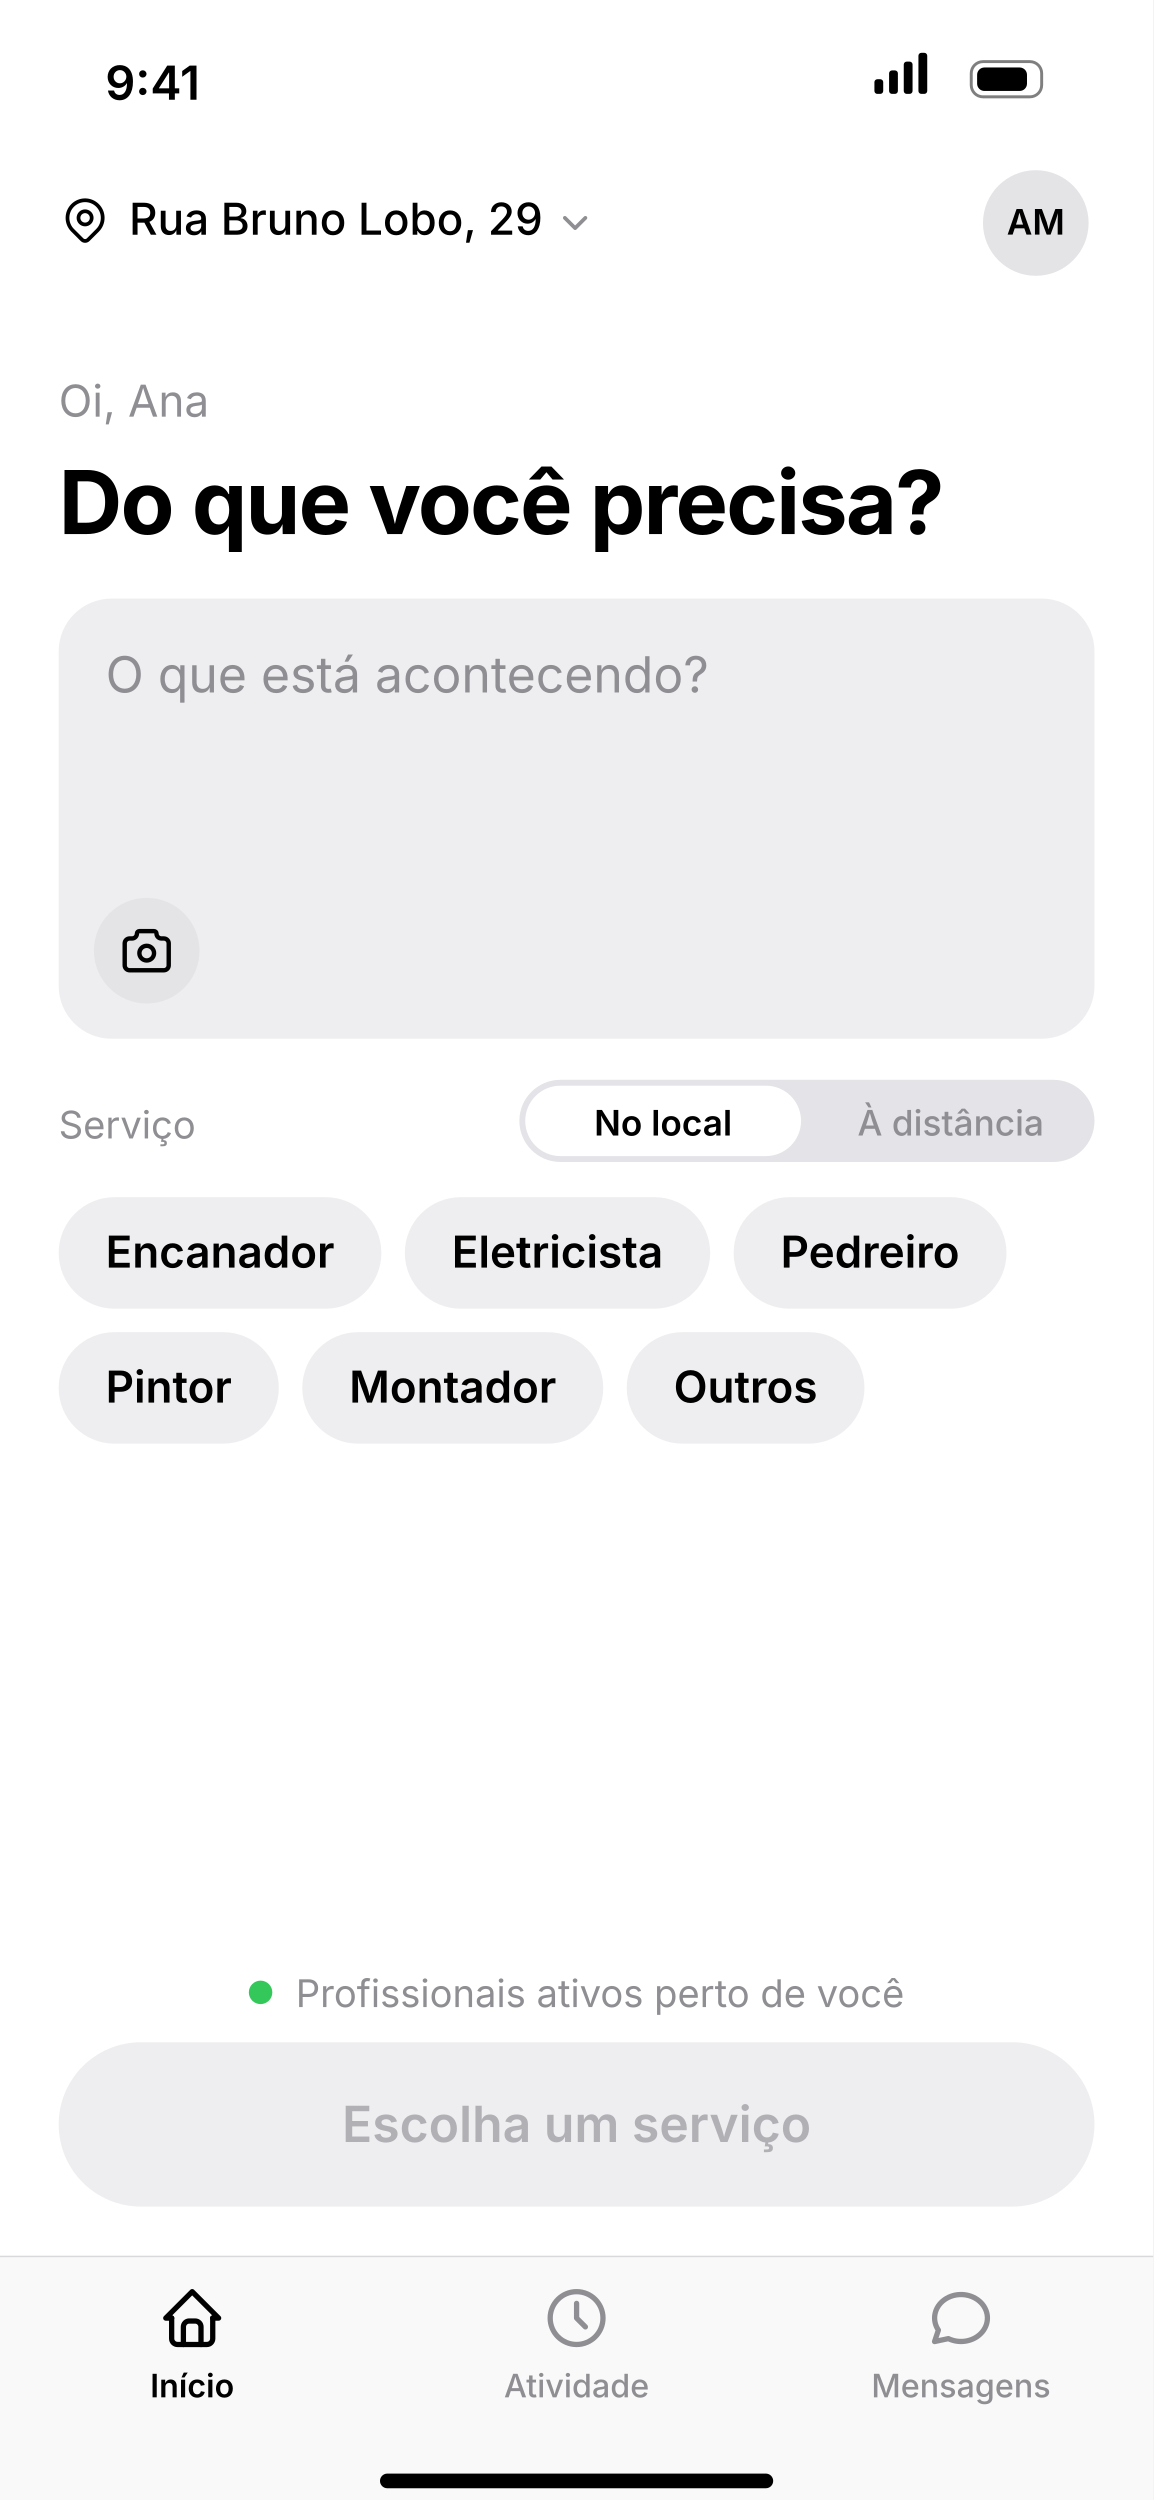
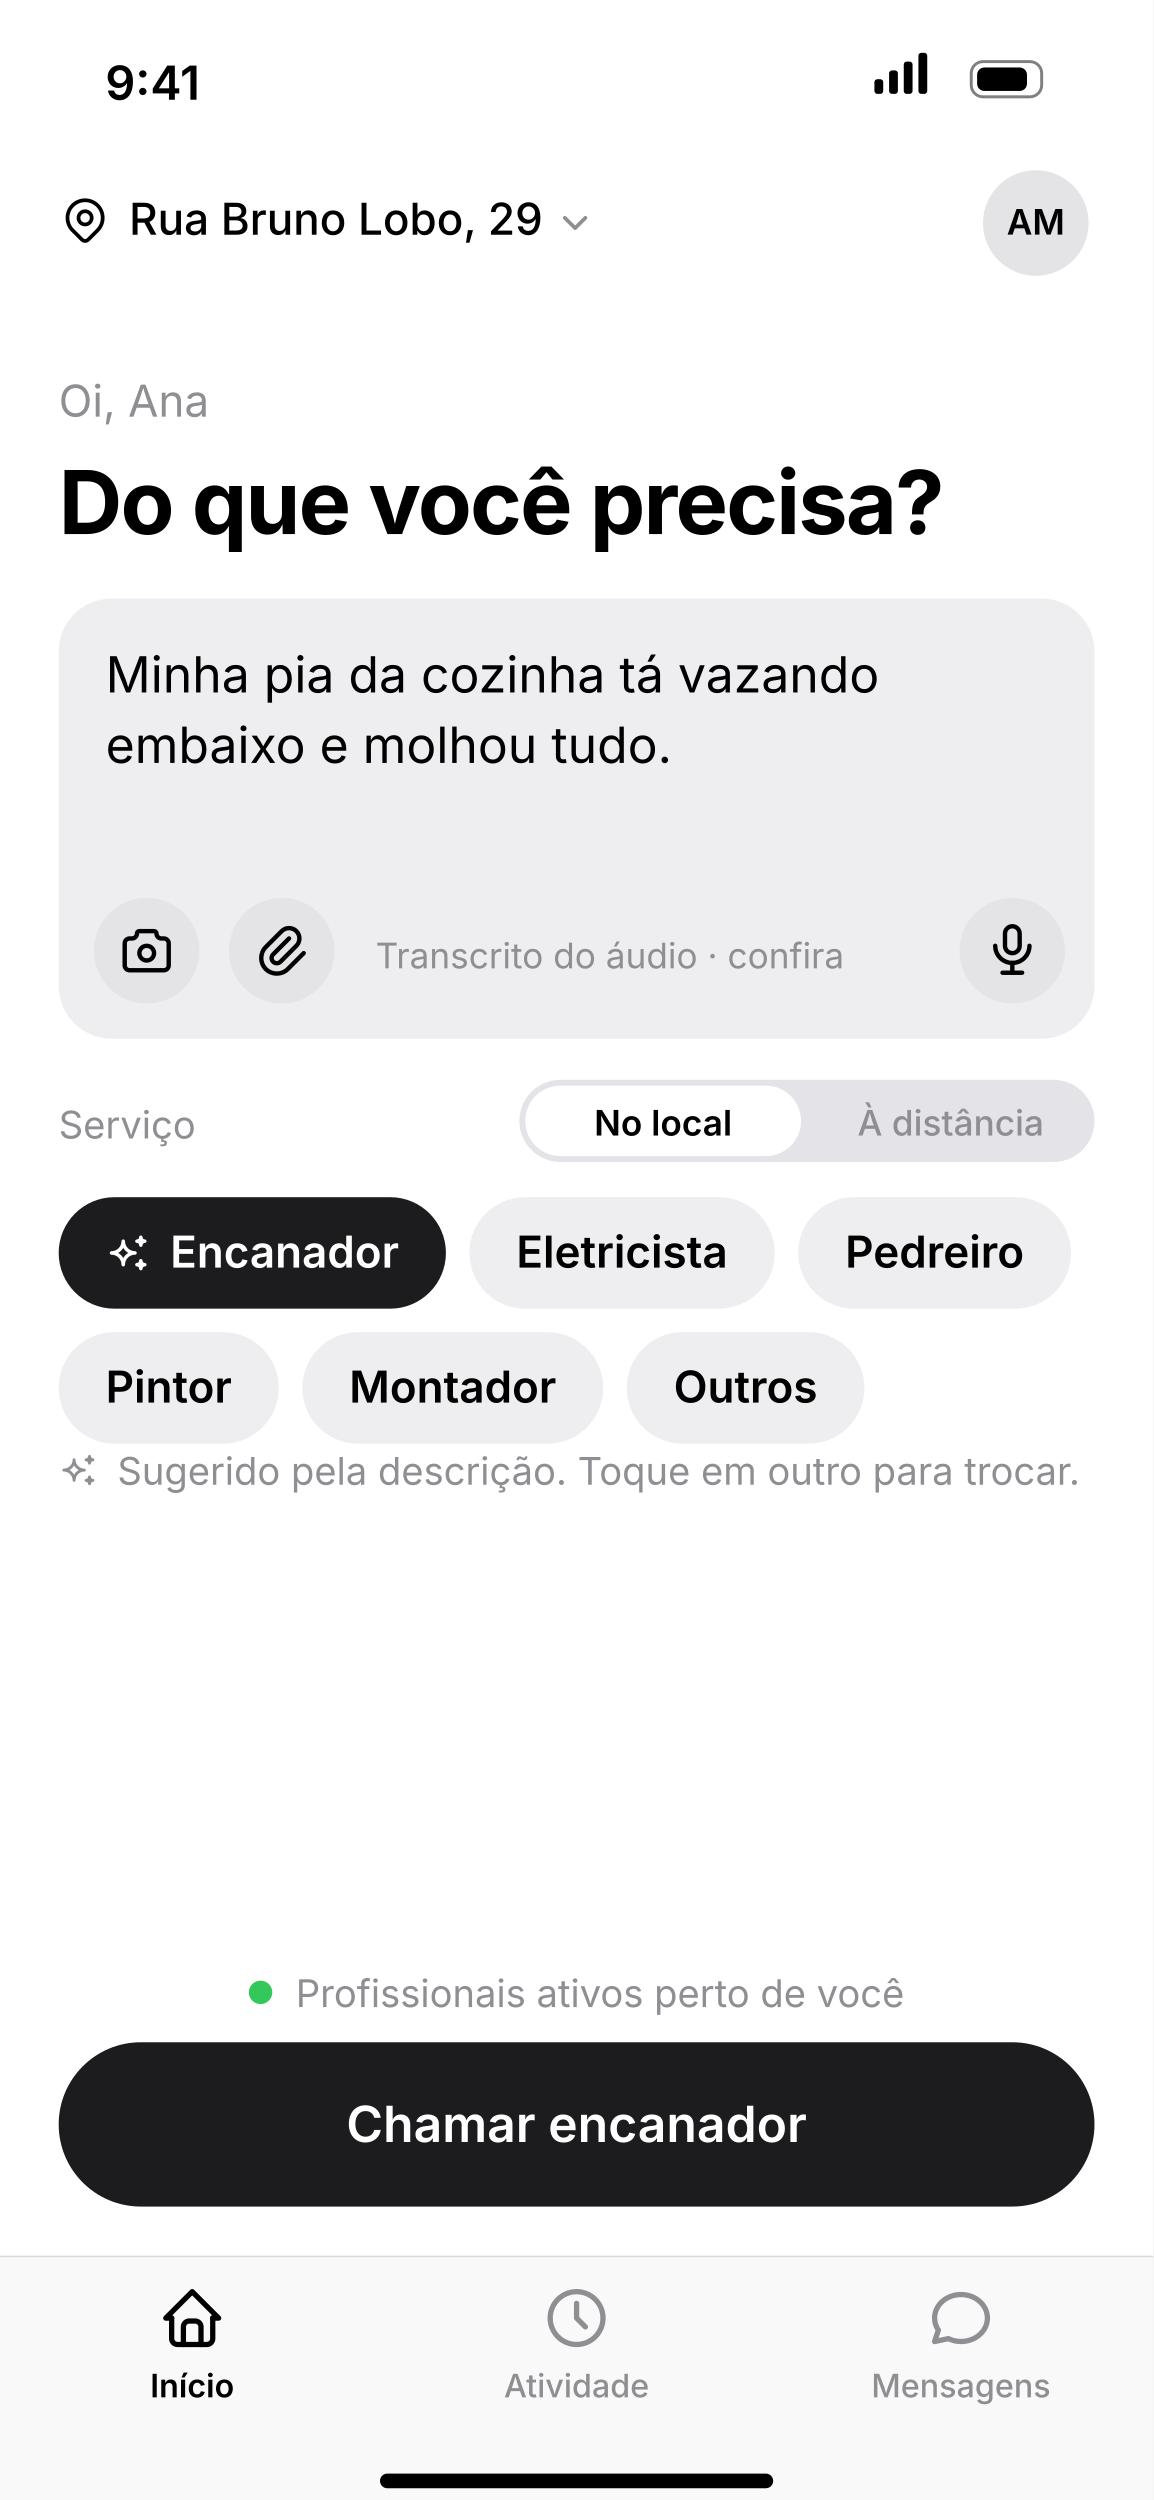
<svg xmlns="http://www.w3.org/2000/svg" width="393" height="852" viewBox="0 0 393 852" font-family="Inter, -apple-system, 'SF Pro Text', 'Helvetica Neue', sans-serif">
  <rect x="0" y="0" width="393" height="852" rx="0" fill="#FFFFFF" />
  <text x="52" y="34" font-size="16" font-weight="600" fill="#000000" text-anchor="middle">9:41</text>
  <rect x="298" y="27" width="3" height="5" rx="1" fill="#000000" />
  <rect x="303" y="24" width="3" height="8" rx="1" fill="#000000" />
  <rect x="308" y="21" width="3" height="11" rx="1" fill="#000000" />
  <rect x="313" y="18" width="3" height="14" rx="1" fill="#000000" />
  <rect x="331" y="21" width="24" height="12" rx="4" fill="none" stroke="#000000" stroke-width="1" opacity="0.5" />
  <rect x="333" y="23" width="17" height="8" rx="2.5" fill="#000000" />
  <g transform="translate(20,66) scale(0.75)" fill="none" stroke="#000000" stroke-width="1.7" stroke-linecap="round" stroke-linejoin="round">
    <path d="M12 11m-3 0a3 3 0 1 0 6 0a3 3 0 1 0 -6 0" />
    <path d="M17.657 16.657l-4.243 4.243a2 2 0 0 1 -2.827 0l-4.244 -4.243a8 8 0 1 1 11.314 0z" />
  </g>
  <text x="44" y="80" font-size="15" font-weight="500" fill="#000000" text-anchor="start">Rua Bruno Lobo, 29</text>
  <g transform="translate(189.0,69) scale(0.5833333)" fill="none" stroke="#8E8E93" stroke-width="2.2" stroke-linecap="round" stroke-linejoin="round">
    <path d="M6 9l6 6l6 -6" />
  </g>
  <circle cx="353" cy="76" r="18" fill="#E4E4E7" />
  <text x="353" y="79.96" font-size="12" font-weight="600" fill="#000000" text-anchor="middle">AM</text>
  <text x="20" y="142" font-size="15" font-weight="400" fill="#8E8E93" text-anchor="start">Oi, Ana</text>
  <text x="20" y="182" font-size="30" font-weight="700" fill="#000000" text-anchor="start" letter-spacing="-0.6">Do que você precisa?</text>
  <rect x="20" y="204" width="353" height="150" rx="18" fill="#EEEEF0" />
-   <text x="36" y="236" font-size="17" font-weight="400" fill="#8E8E93" text-anchor="start">O que está acontecendo?</text>
+   <text x="36" y="236" font-size="17" font-weight="400" fill="#000000" text-anchor="start">Minha pia da cozinha tá vazando</text>
+   <text x="36" y="260" font-size="17" font-weight="400" fill="#000000" text-anchor="start">embaixo e molhou tudo.</text>
  <circle cx="50" cy="324" r="18" fill="#E4E4E7" />
  <g transform="translate(40,314) scale(0.8333333)" fill="none" stroke="#000000" stroke-width="1.8" stroke-linecap="round" stroke-linejoin="round">
    <path d="M5 7h1a2 2 0 0 0 2 -2a1 1 0 0 1 1 -1h6a1 1 0 0 1 1 1a2 2 0 0 0 2 2h1a2 2 0 0 1 2 2v9a2 2 0 0 1 -2 2h-14a2 2 0 0 1 -2 -2v-9a2 2 0 0 1 2 -2" />
    <path d="M12 13m-3 0a3 3 0 1 0 6 0a3 3 0 1 0 -6 0" />
+   </g>
+   <circle cx="96" cy="324" r="18" fill="#E4E4E7" />
+   <g transform="translate(86,314) scale(0.8333333)" fill="none" stroke="#000000" stroke-width="1.8" stroke-linecap="round" stroke-linejoin="round">
+     <path d="M15 7l-6.5 6.5a1.5 1.5 0 0 0 3 3l6.5 -6.5a3 3 0 0 0 -6 -6l-6.5 6.5a4.5 4.5 0 0 0 9 9l6.5 -6.5" />
+   </g>
+   <circle cx="345" cy="324" r="18" fill="#E4E4E7" />
+   <g transform="translate(335,314) scale(0.8333333)" fill="none" stroke="#000000" stroke-width="1.8" stroke-linecap="round" stroke-linejoin="round">
+     <path d="M9 2m0 3a3 3 0 0 1 3 -3h0a3 3 0 0 1 3 3v5a3 3 0 0 1 -3 3h0a3 3 0 0 1 -3 -3z" />
+     <path d="M5 10a7 7 0 0 0 14 0" />
+     <path d="M8 21l8 0" />
+     <path d="M12 17l0 4" />
  </g>
  <text x="20" y="388" font-size="13" font-weight="400" fill="#8E8E93" text-anchor="start">Serviço</text>
  <rect x="177" y="368" width="196" height="28" rx="14" fill="#E3E3E8" />
  <rect x="179" y="370" width="94" height="24" rx="12" fill="#fff" />
  <text x="226" y="387" font-size="12" font-weight="600" fill="#000000" text-anchor="middle">No local</text>
  <text x="324" y="387" font-size="12" font-weight="500" fill="#8E8E93" text-anchor="middle">À distância</text>
-   <rect x="20" y="408" width="109.969" height="38" rx="19.0" fill="#EEEEF0" />
-   <text x="36" y="432.0" font-size="15" font-weight="600" fill="#000000" text-anchor="start">Encanador</text>
-   <rect x="137.969" y="408" width="104.062" height="38" rx="19.0" fill="#EEEEF0" />
-   <text x="153.969" y="432.0" font-size="15" font-weight="600" fill="#000000" text-anchor="start">Eletricista</text>
-   <rect x="250.031" y="408" width="92.984" height="38" rx="19.0" fill="#EEEEF0" />
-   <text x="266.031" y="432.0" font-size="15" font-weight="600" fill="#000000" text-anchor="start">Pedreiro</text>
+   <rect x="20" y="408" width="131.969" height="38" rx="19.0" fill="#1C1C1E" />
+   <g transform="translate(36,419.0) scale(0.6666667)" fill="none" stroke="#fff" stroke-width="1.8" stroke-linecap="round" stroke-linejoin="round">
+     <path d="M16 18a2 2 0 0 1 2 2a2 2 0 0 1 2 -2a2 2 0 0 1 -2 -2a2 2 0 0 1 -2 2m0 -12a2 2 0 0 1 2 2a2 2 0 0 1 2 -2a2 2 0 0 1 -2 -2a2 2 0 0 1 -2 2m-7 12a6 6 0 0 1 6 -6a6 6 0 0 1 -6 -6a6 6 0 0 1 -6 6a6 6 0 0 1 6 6" />
+   </g>
+   <text x="58" y="432.0" font-size="15" font-weight="600" fill="#fff" text-anchor="start">Encanador</text>
+   <rect x="159.969" y="408" width="104.062" height="38" rx="19.0" fill="#EEEEF0" />
+   <text x="175.969" y="432.0" font-size="15" font-weight="600" fill="#000000" text-anchor="start">Eletricista</text>
+   <rect x="272.031" y="408" width="92.984" height="38" rx="19.0" fill="#EEEEF0" />
+   <text x="288.031" y="432.0" font-size="15" font-weight="600" fill="#000000" text-anchor="start">Pedreiro</text>
  <rect x="20" y="454" width="75.016" height="38" rx="19.0" fill="#EEEEF0" />
  <text x="36" y="478.0" font-size="15" font-weight="600" fill="#000000" text-anchor="start">Pintor</text>
  <rect x="103.016" y="454" width="102.578" height="38" rx="19.0" fill="#EEEEF0" />
  <text x="119.016" y="478.0" font-size="15" font-weight="600" fill="#000000" text-anchor="start">Montador</text>
  <rect x="213.594" y="454" width="81.016" height="38" rx="19.0" fill="#EEEEF0" />
  <text x="229.594" y="478.0" font-size="15" font-weight="600" fill="#000000" text-anchor="start">Outros</text>
+   <g transform="translate(20,494) scale(0.5833333)" fill="none" stroke="#8E8E93" stroke-width="1.7" stroke-linecap="round" stroke-linejoin="round">
+     <path d="M16 18a2 2 0 0 1 2 2a2 2 0 0 1 2 -2a2 2 0 0 1 -2 -2a2 2 0 0 1 -2 2m0 -12a2 2 0 0 1 2 2a2 2 0 0 1 2 -2a2 2 0 0 1 -2 -2a2 2 0 0 1 -2 2m-7 12a6 6 0 0 1 6 -6a6 6 0 0 1 -6 -6a6 6 0 0 1 -6 6a6 6 0 0 1 6 6" />
+   </g>
+   <text x="40" y="506" font-size="13" font-weight="400" fill="#8E8E93" text-anchor="start">Sugerido pela descrição. Toque em outro para trocar.</text>
  <circle cx="88.805" cy="679" r="4" fill="#34C759" />
  <text x="100.805" y="684" font-size="13" font-weight="400" fill="#8E8E93" text-anchor="start">Profissionais ativos perto de você</text>
-   <rect x="20" y="696" width="353" height="56" rx="28.0" fill="#EEEEF0" />
-   <text x="196.5" y="730.0" font-size="17" font-weight="600" fill="#B0B0B5" text-anchor="middle">Escolha um serviço</text>
+   <rect x="20" y="696" width="353" height="56" rx="28.0" fill="#1C1C1E" />
+   <text x="196.5" y="730.0" font-size="17" font-weight="600" fill="#fff" text-anchor="middle">Chamar encanador</text>
  <rect x="0" y="769" width="393" height="83" rx="0" fill="#F9F9F9" />
  <line x1="0" y1="769" x2="393" y2="769" stroke="#D9D9DC" stroke-width="0.5" />
  <g transform="translate(53.5,778) scale(1.0)" fill="none" stroke="#000000" stroke-width="1.8" stroke-linecap="round" stroke-linejoin="round">
    <path d="M5 12l-2 0l9 -9l9 9l-2 0" />
    <path d="M5 12v7a2 2 0 0 0 2 2h10a2 2 0 0 0 2 -2v-7" />
    <path d="M9 21v-6a2 2 0 0 1 2 -2h2a2 2 0 0 1 2 2v6" />
  </g>
  <text x="65.5" y="817" font-size="11" font-weight="600" fill="#000000" text-anchor="middle">Início</text>
  <g transform="translate(184.5,778) scale(1.0)" fill="none" stroke="#8E8E93" stroke-width="1.8" stroke-linecap="round" stroke-linejoin="round">
    <path d="M12 12m-9 0a9 9 0 1 0 18 0a9 9 0 1 0 -18 0" />
    <path d="M12 7v5l3 3" />
  </g>
  <text x="196.5" y="817" font-size="11" font-weight="500" fill="#8E8E93" text-anchor="middle">Atividade</text>
  <g transform="translate(315.5,778) scale(1.0)" fill="none" stroke="#8E8E93" stroke-width="1.8" stroke-linecap="round" stroke-linejoin="round">
    <path d="M3 20l1.3 -3.9a9 8 0 1 1 3.4 2.9l-4.7 1" />
  </g>
  <text x="327.5" y="817" font-size="11" font-weight="500" fill="#8E8E93" text-anchor="middle">Mensagens</text>
  <rect x="129.5" y="843" width="134" height="5" rx="2.5" fill="#000000" />
+   <text x="128" y="330" font-size="12" font-weight="400" fill="#8E8E93" text-anchor="start">Transcrito do áudio · confira</text>
</svg>
